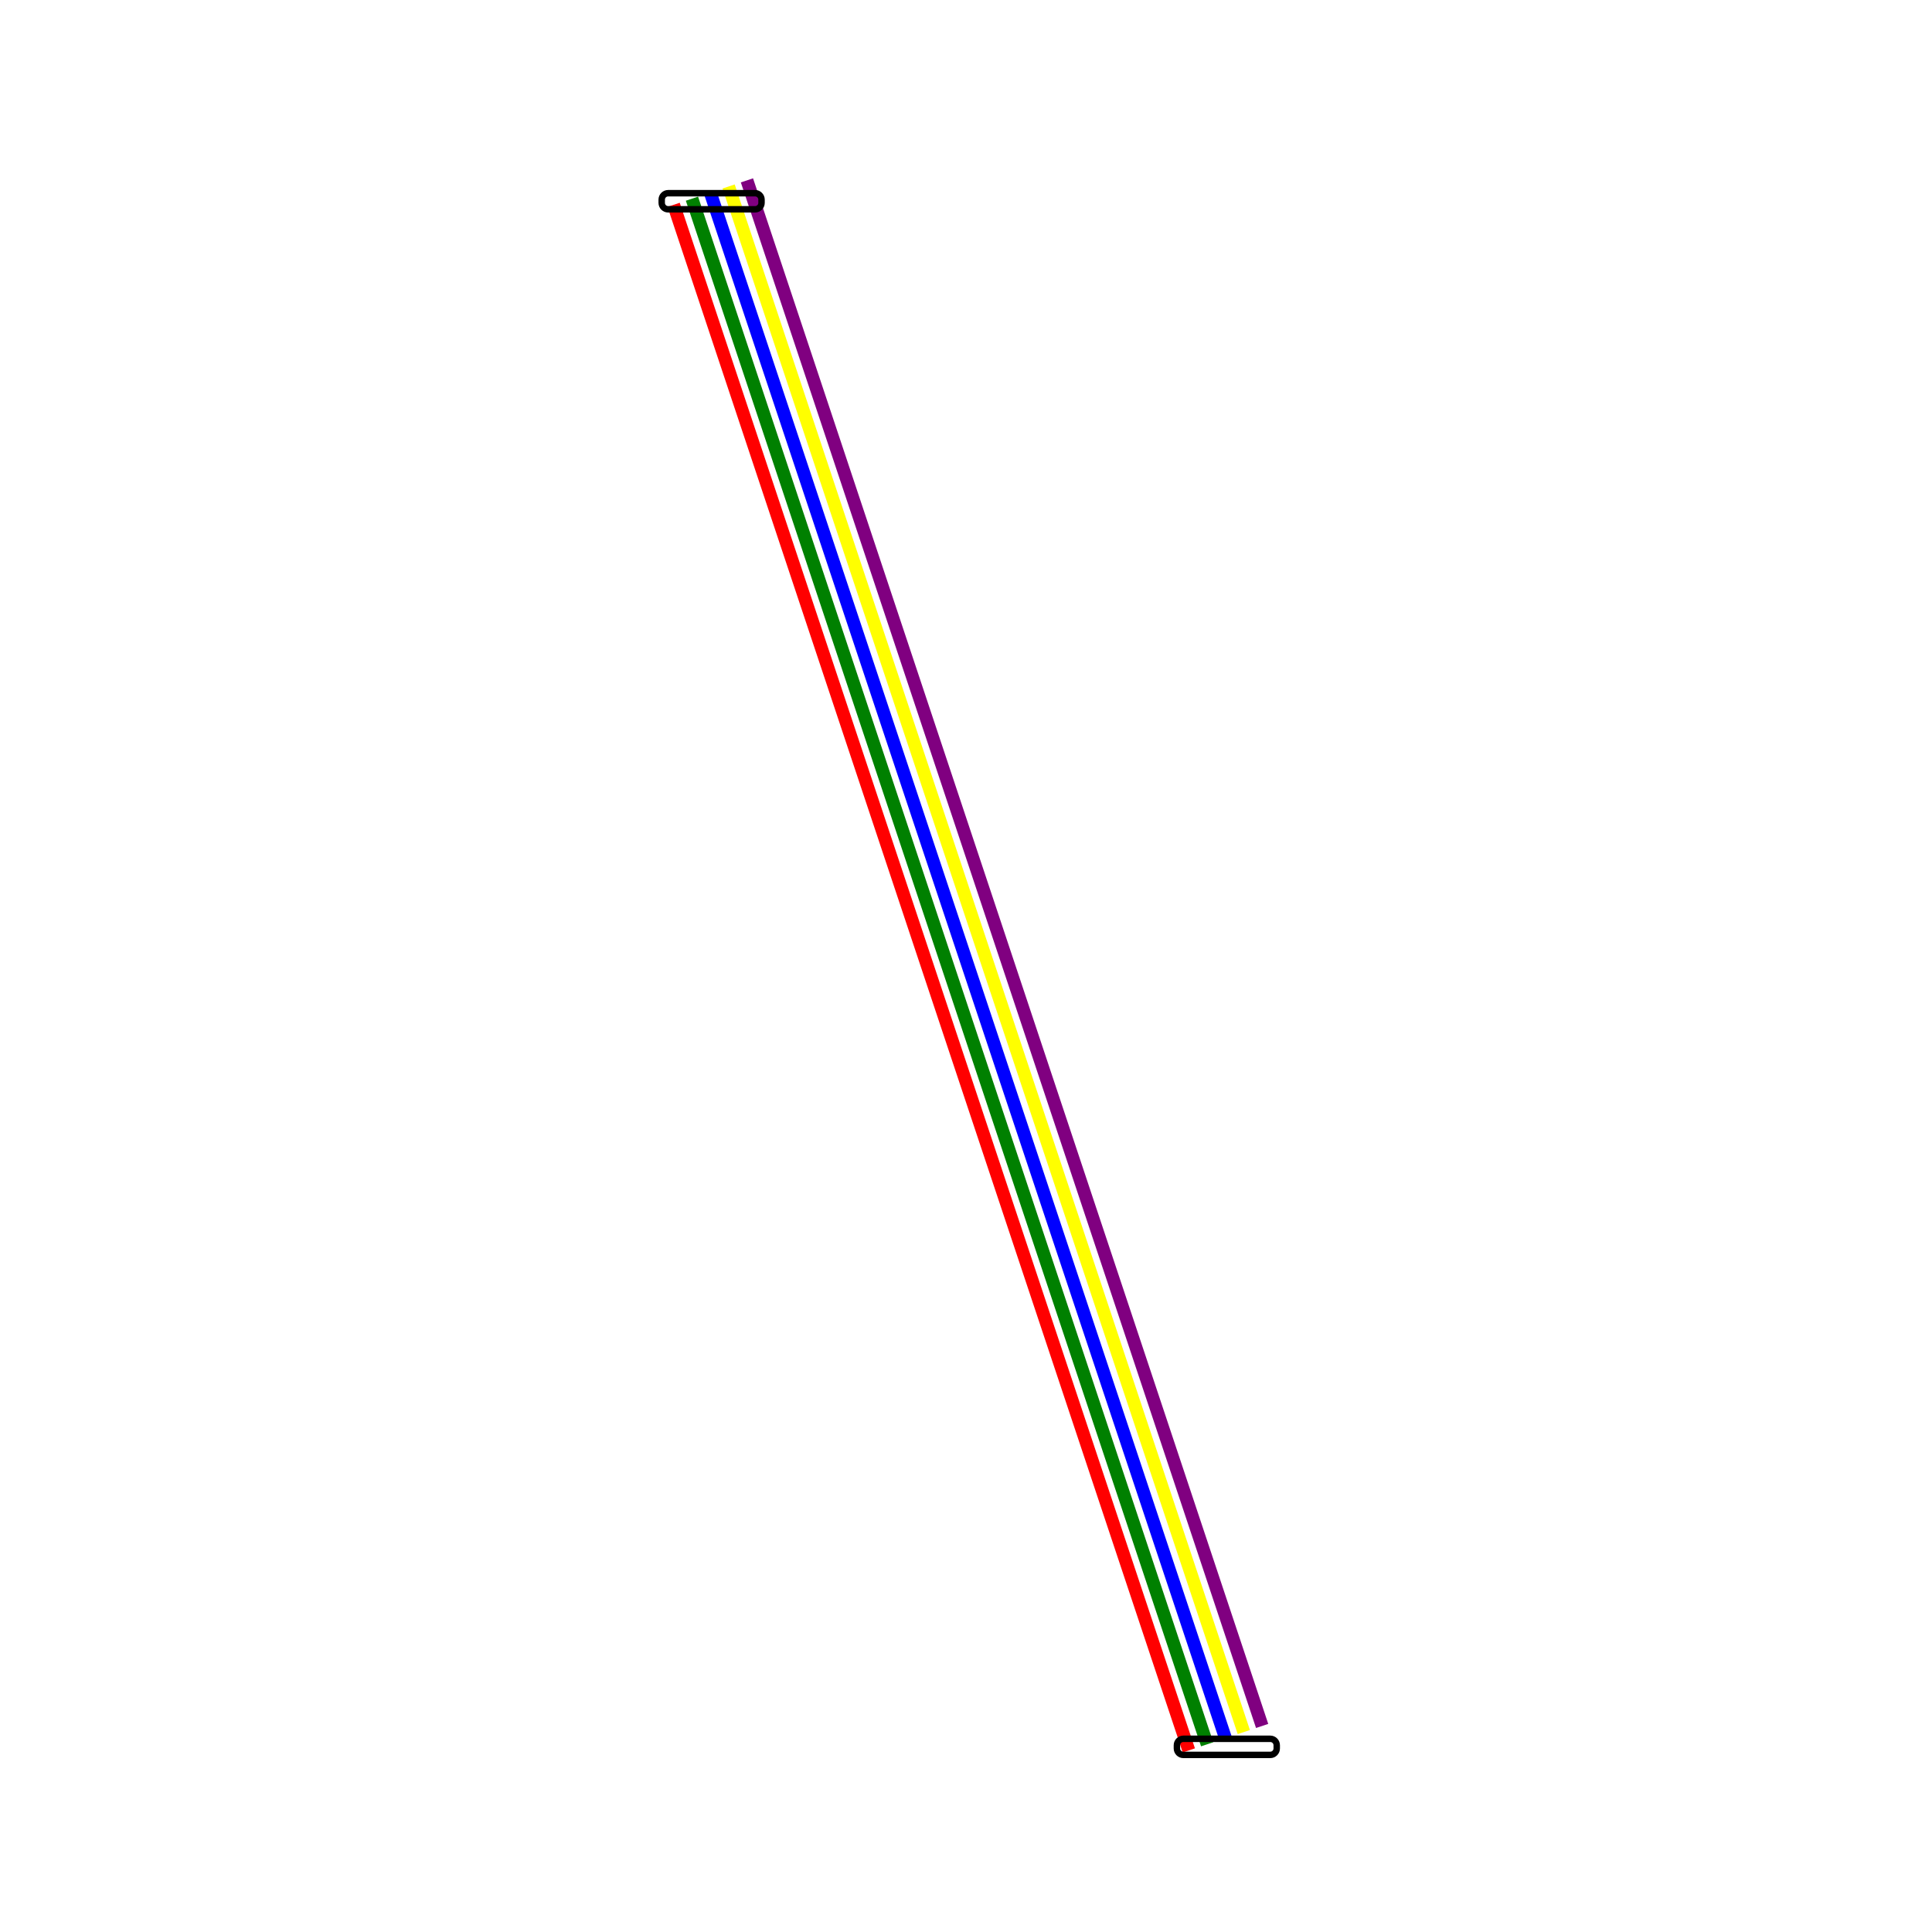
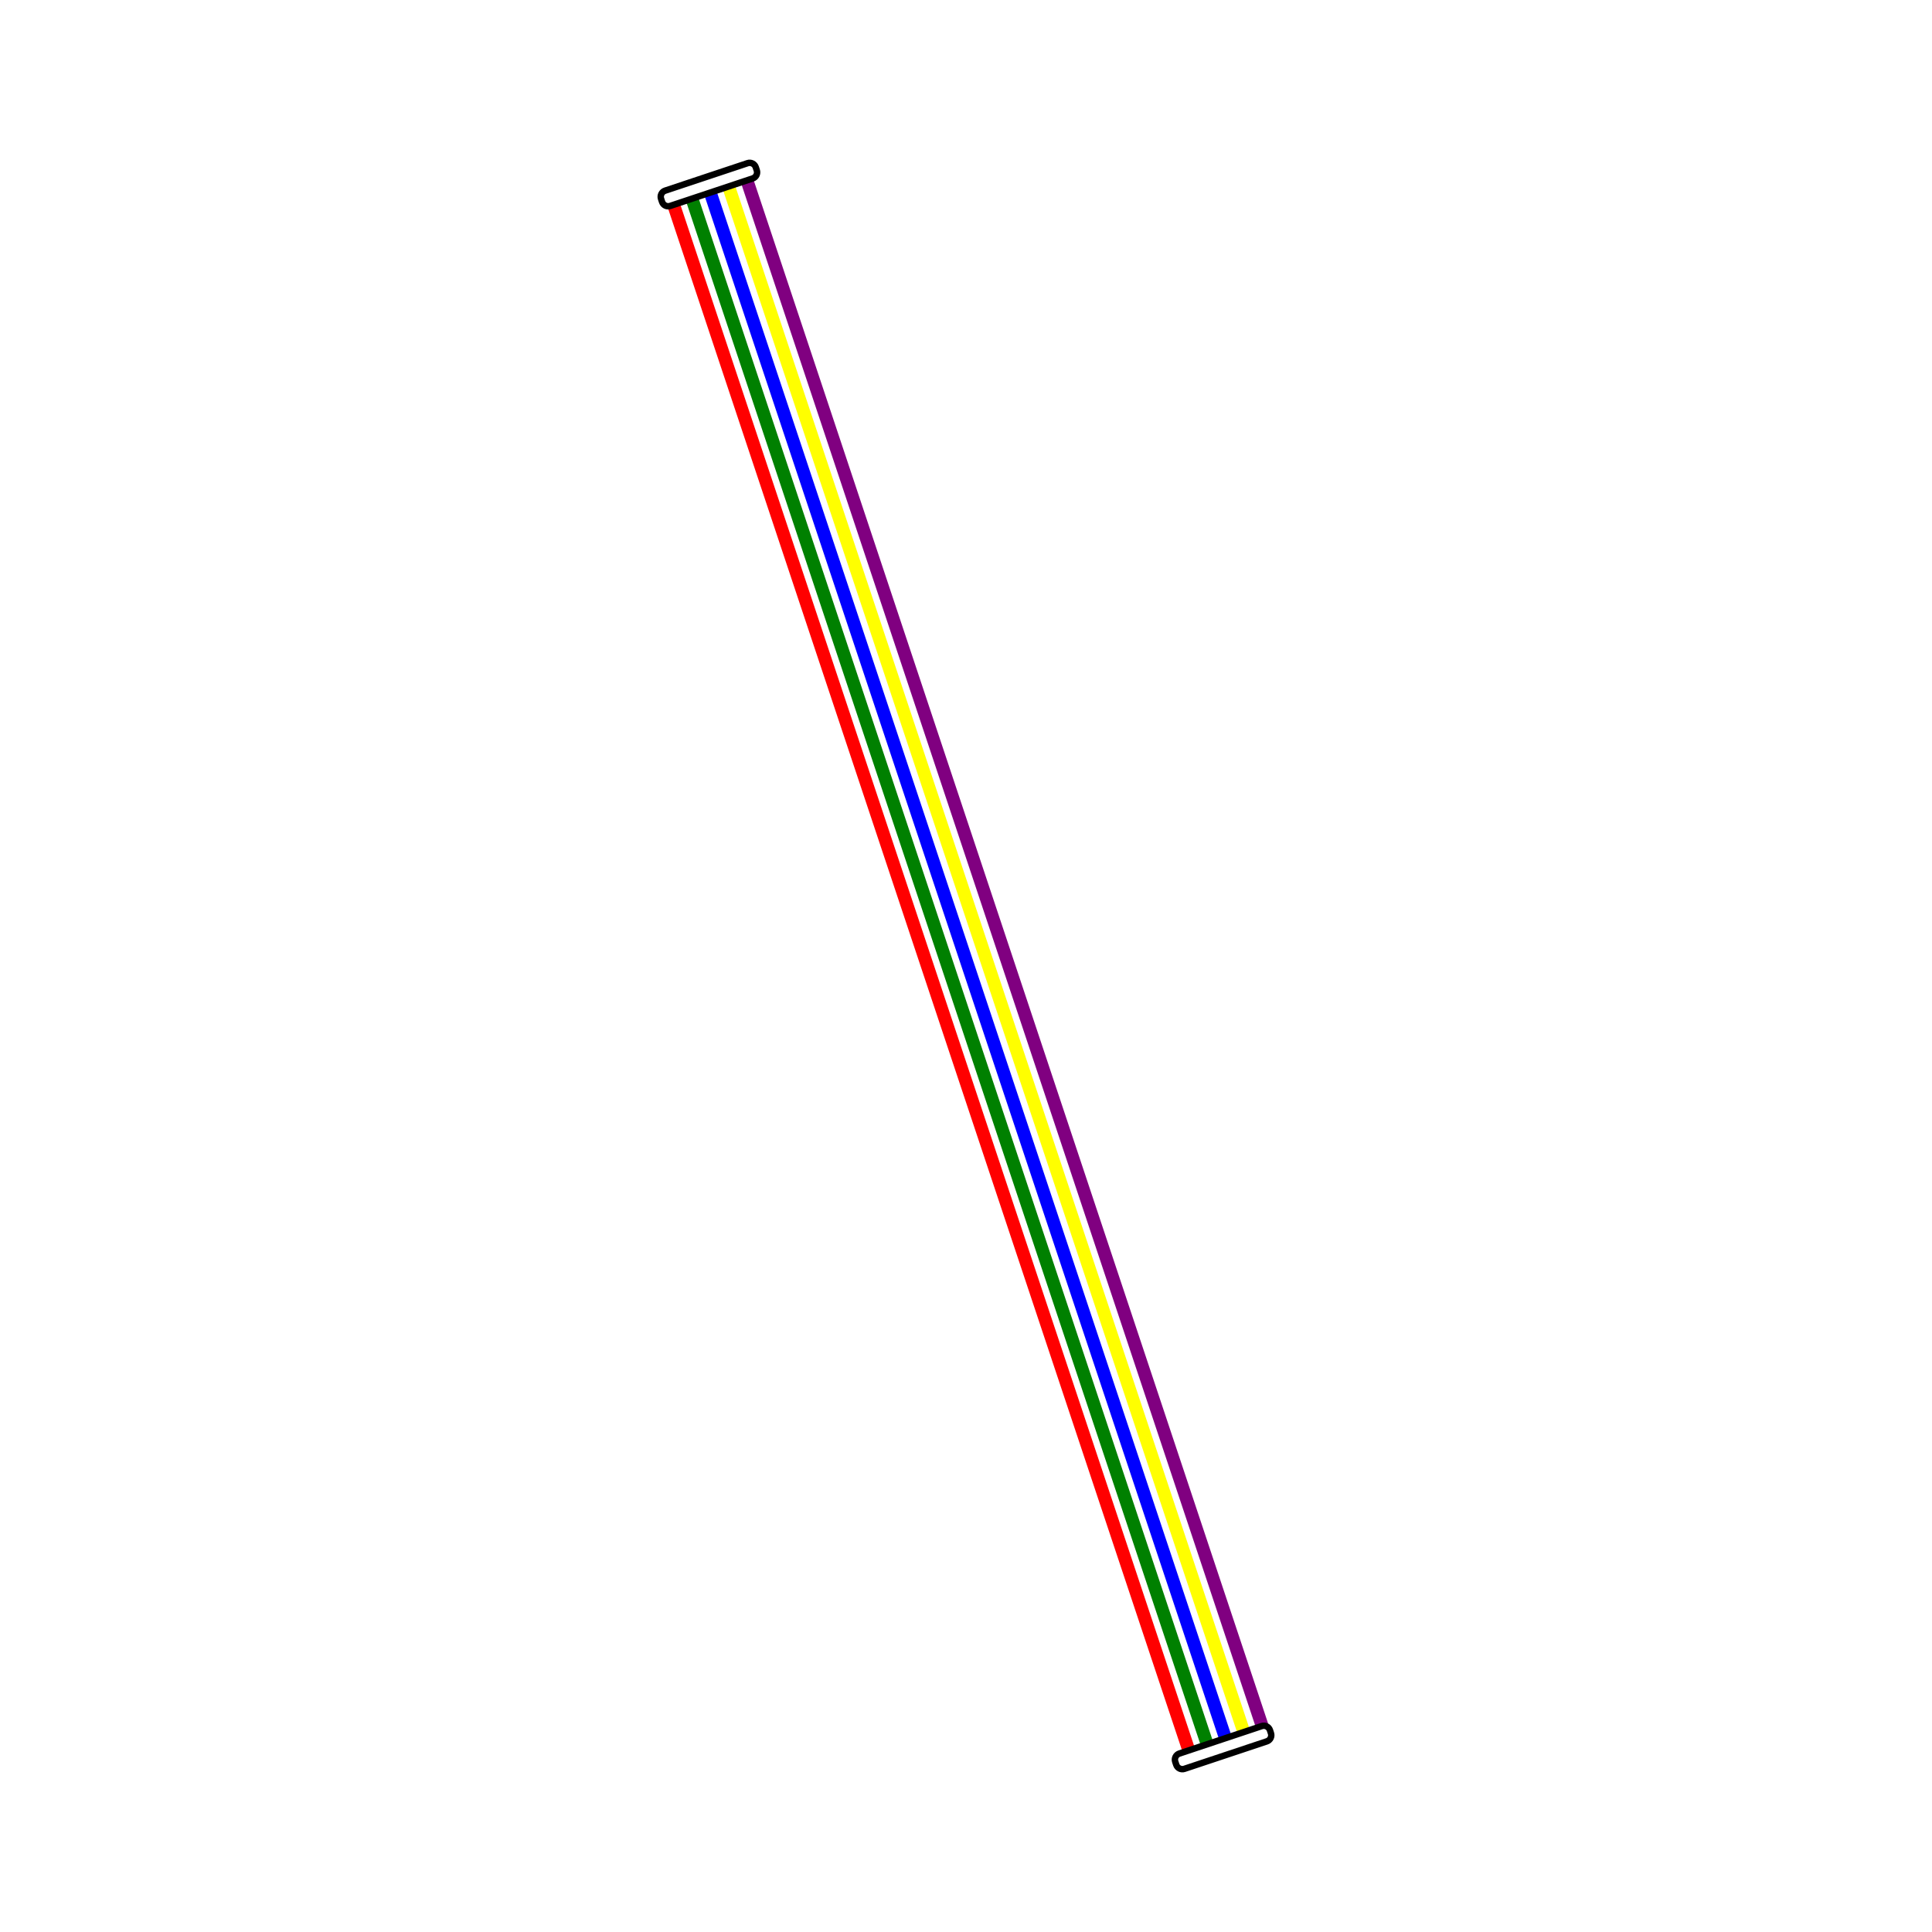
<svg xmlns="http://www.w3.org/2000/svg" width="1500" height="1500" viewBox="-150.0 -150.0 300 300">
  <defs>
</defs>
  <path d="M-45.4,-118.2 L34.6,121.8" stroke="red" stroke-width="2" />
  <path d="M-42.554,-119.149 L37.446,120.851" stroke="green" stroke-width="2" />
  <path d="M-39.708,-120.097 L40.292,119.903" stroke="blue" stroke-width="2" />
  <path d="M-36.862,-121.046 L43.138,118.954" stroke="yellow" stroke-width="2" />
  <path d="M-34.016,-121.995 L45.984,118.005" stroke="purple" stroke-width="2" />
-   <rect x="-40" y="-120" width="15.5" height="2.5" rx="1.0" ry="1.0" stroke="black" fill="none" transform="translate(-7.25,0)" />
-   <rect x="40" y="120" width="15.5" height="2.5" rx="1.0" ry="1.0" stroke="black" fill="none" transform="translate(-7.25,0)" />
+   <rect x="-40" y="-120" width="2.5" height="15.5" rx="1.0" ry="1.0" stroke="black" fill="none" transform="rotate(-108.4349,-40,-120) translate(0,-7.25)" />
+   <rect x="40" y="120" width="2.5" height="15.5" rx="1.0" ry="1.0" stroke="black" fill="none" transform="rotate(71.56505,40,120) translate(0,-7.25)" />
</svg>
